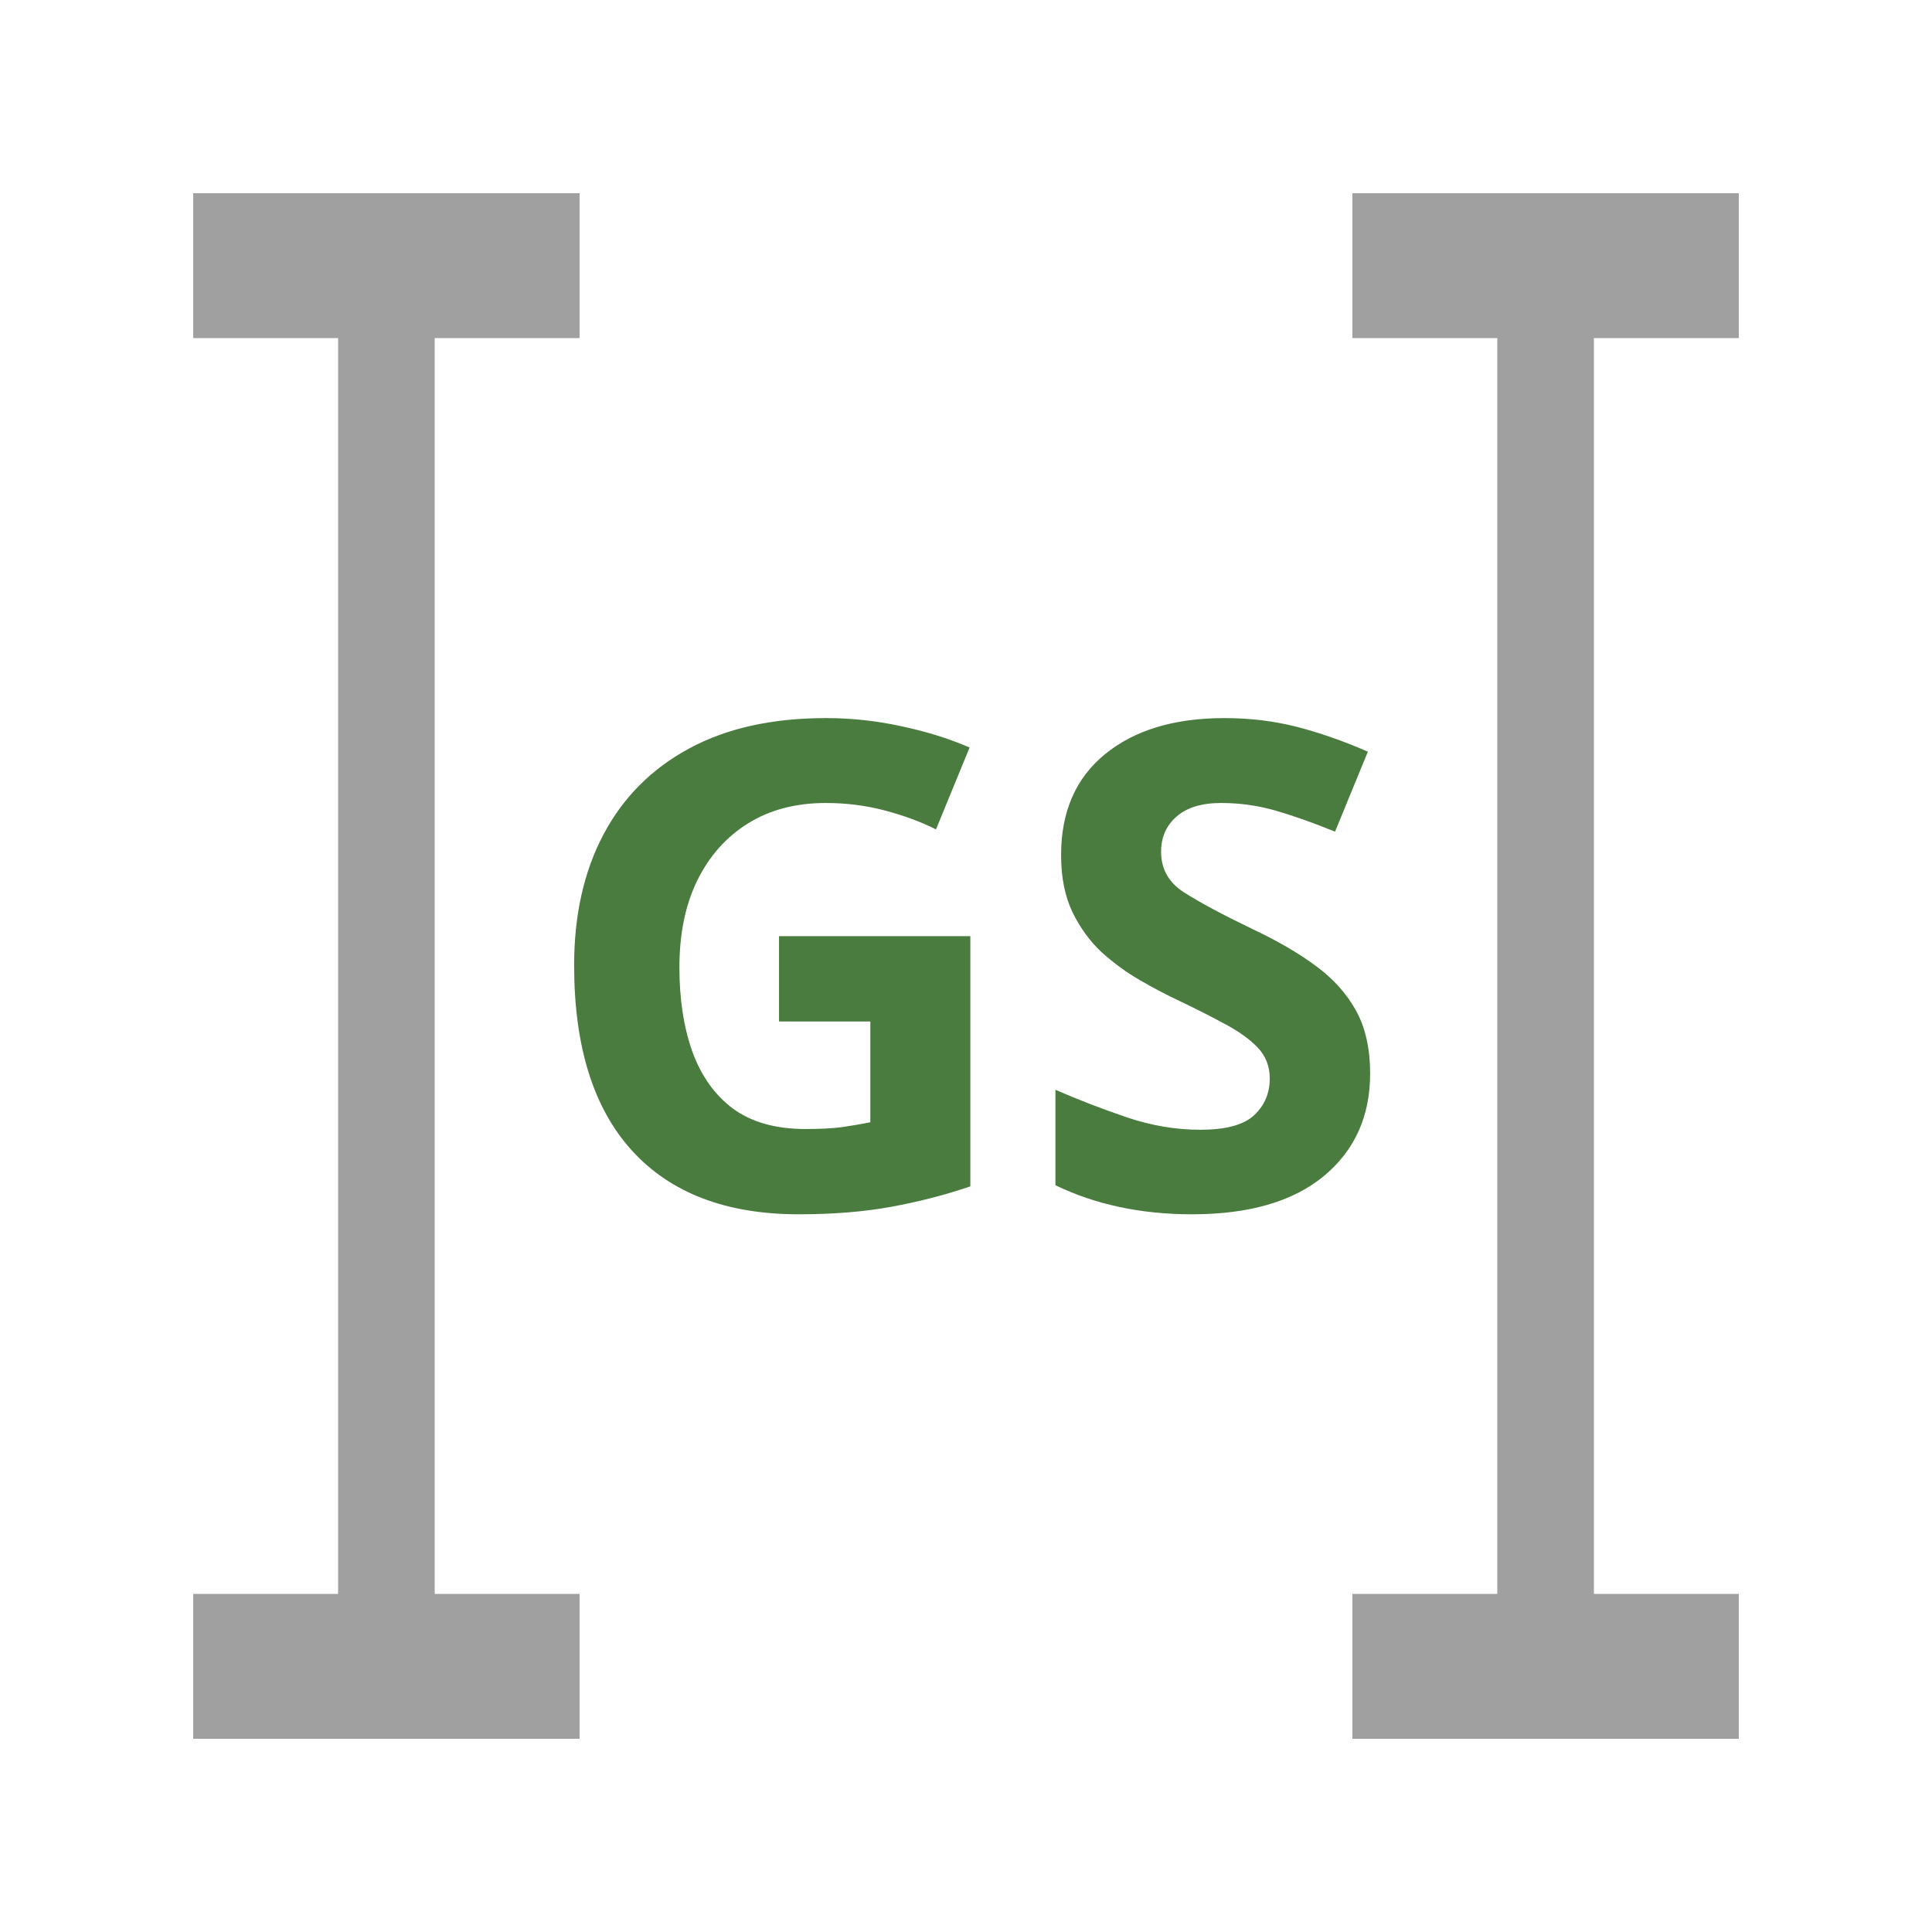
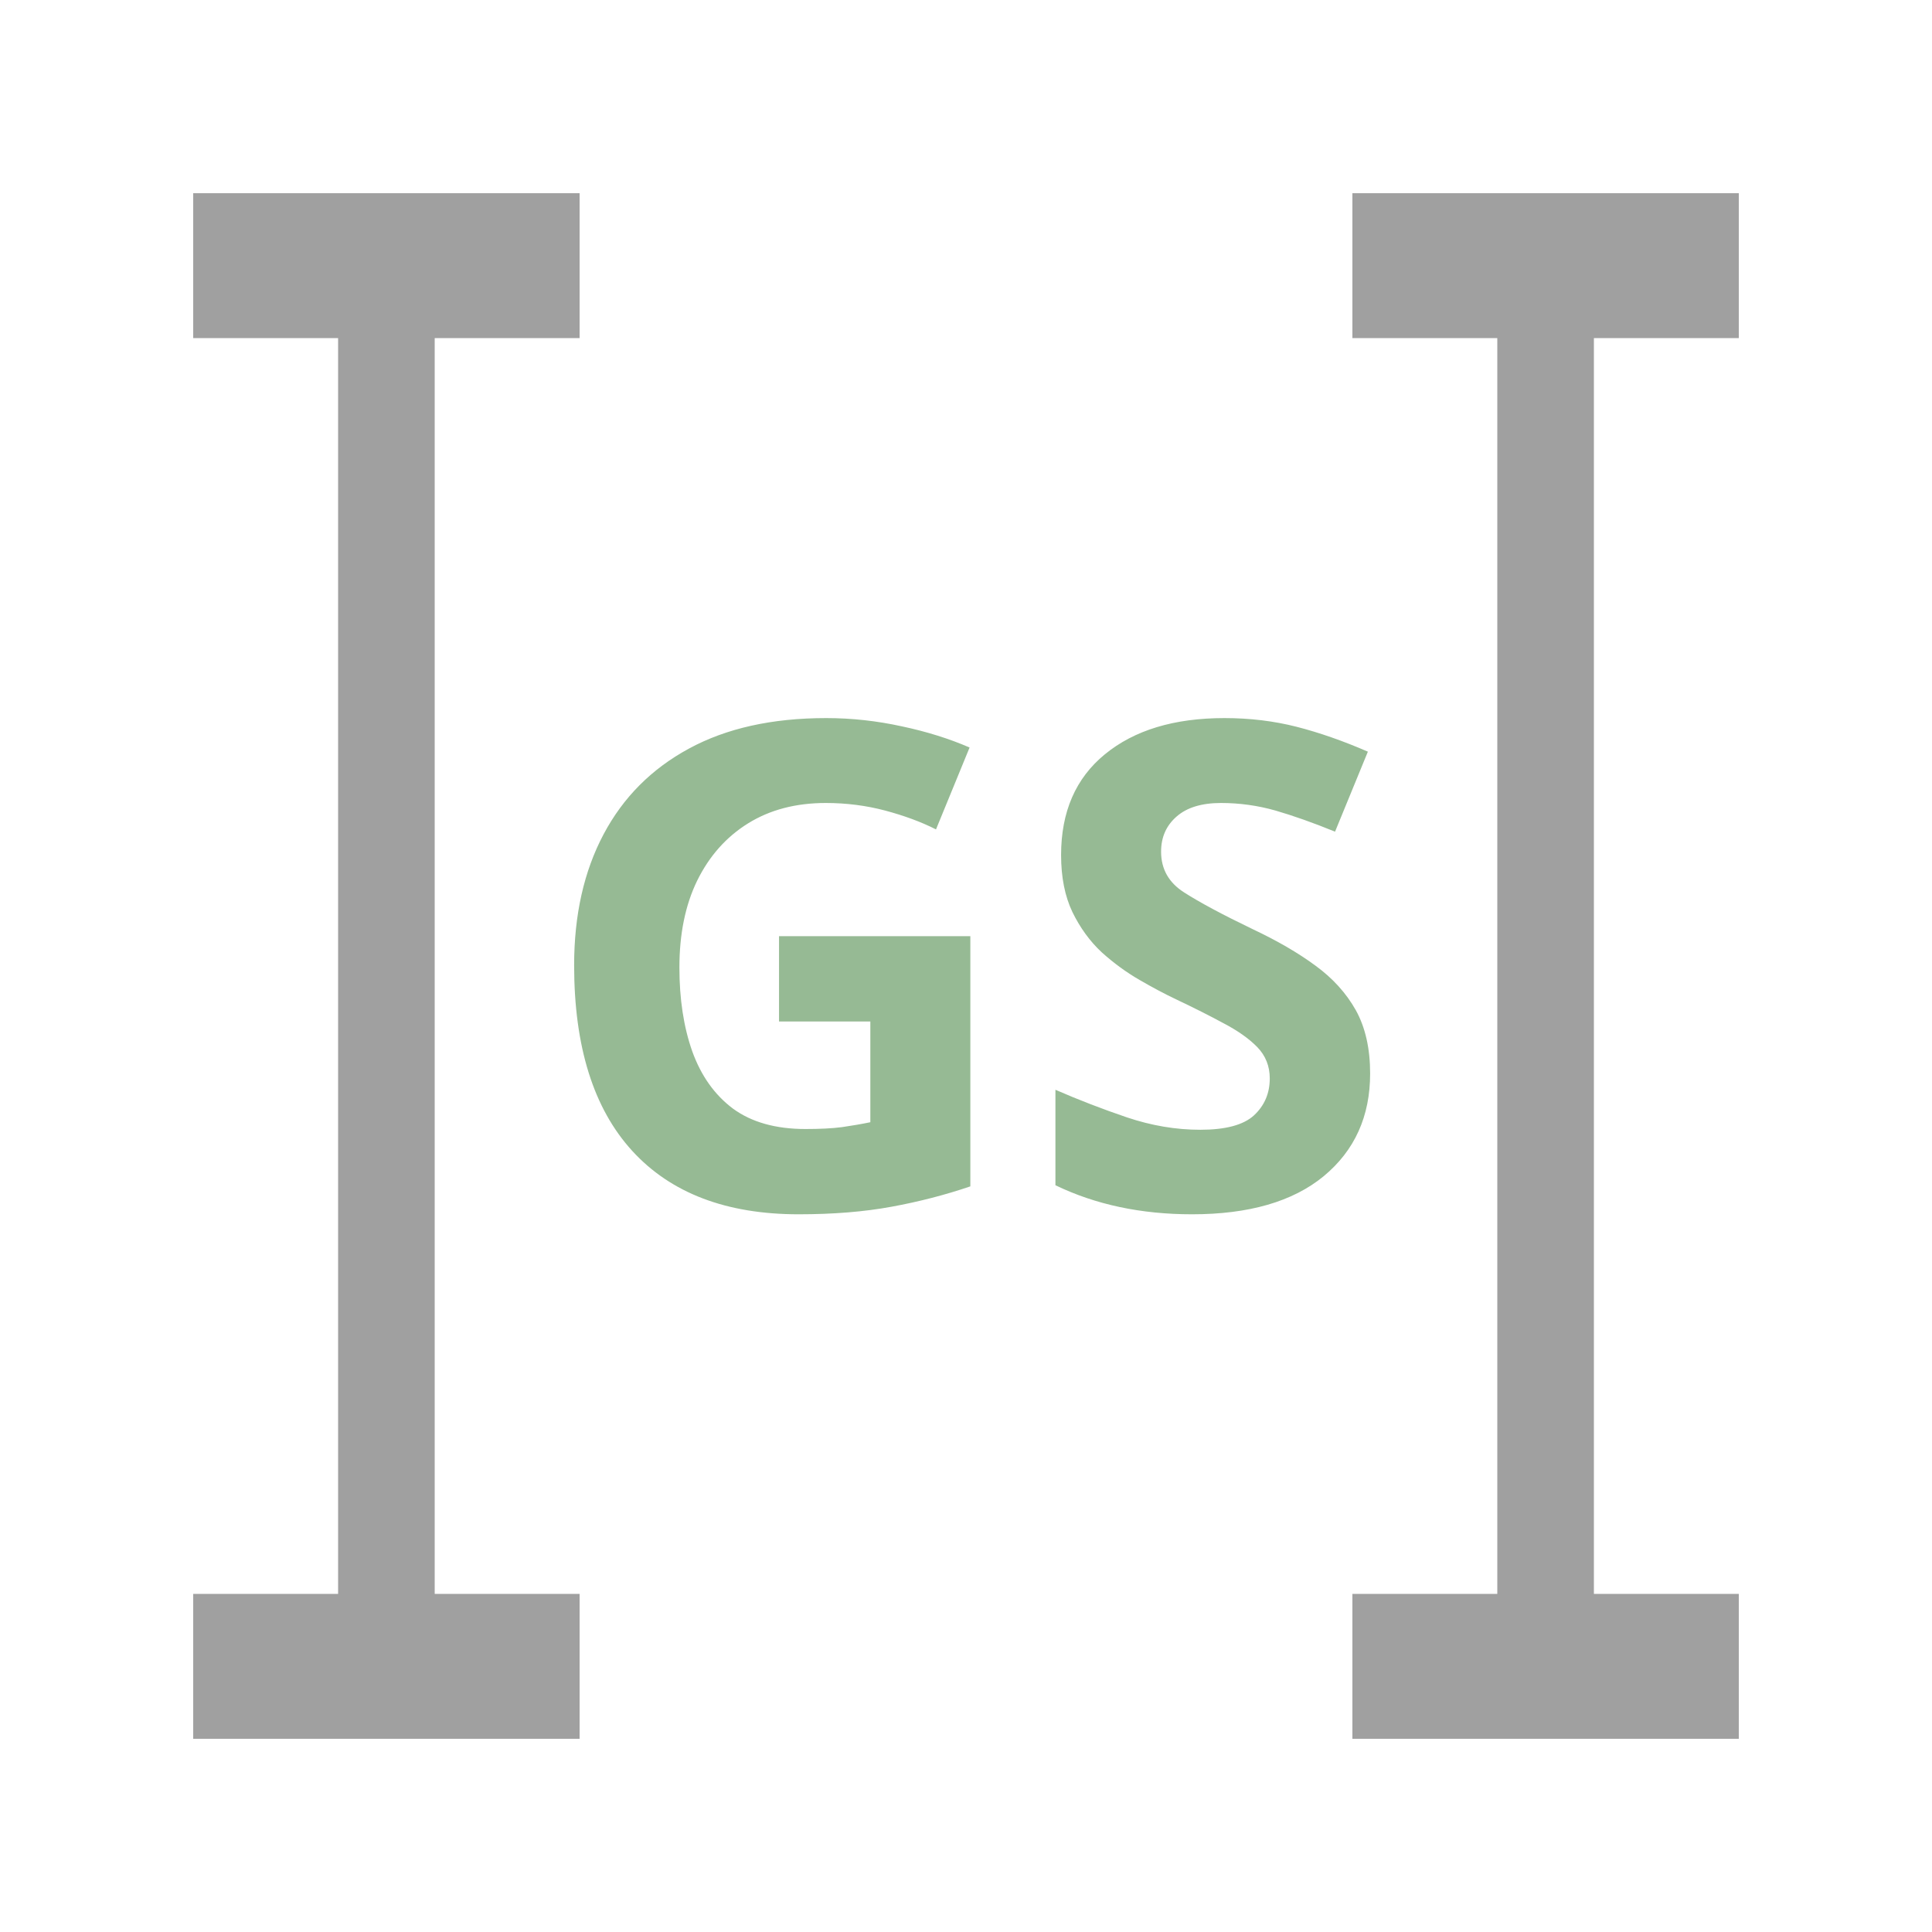
<svg xmlns="http://www.w3.org/2000/svg" viewBox="0 0 80 80" fill="none">
  <path d="M8 8h16v6H18v52h6v6H8v-6h6V14H8V8z" fill="#a0a0a0" />
  <path d="M56 8h16v6h-6v52h6v6H56v-6h6V14h-6V8z" fill="#a0a0a0" />
-   <text x="40" y="50" text-anchor="middle" font-family="Oswald, sans-serif" font-weight="700" font-size="28" fill="#4a7c3f">GS</text>
+   <text x="40" y="50" text-anchor="middle" font-family="Oswald, sans-serif" font-weight="700" font-size="28" fill="#96ba94">GS</text>
</svg>
